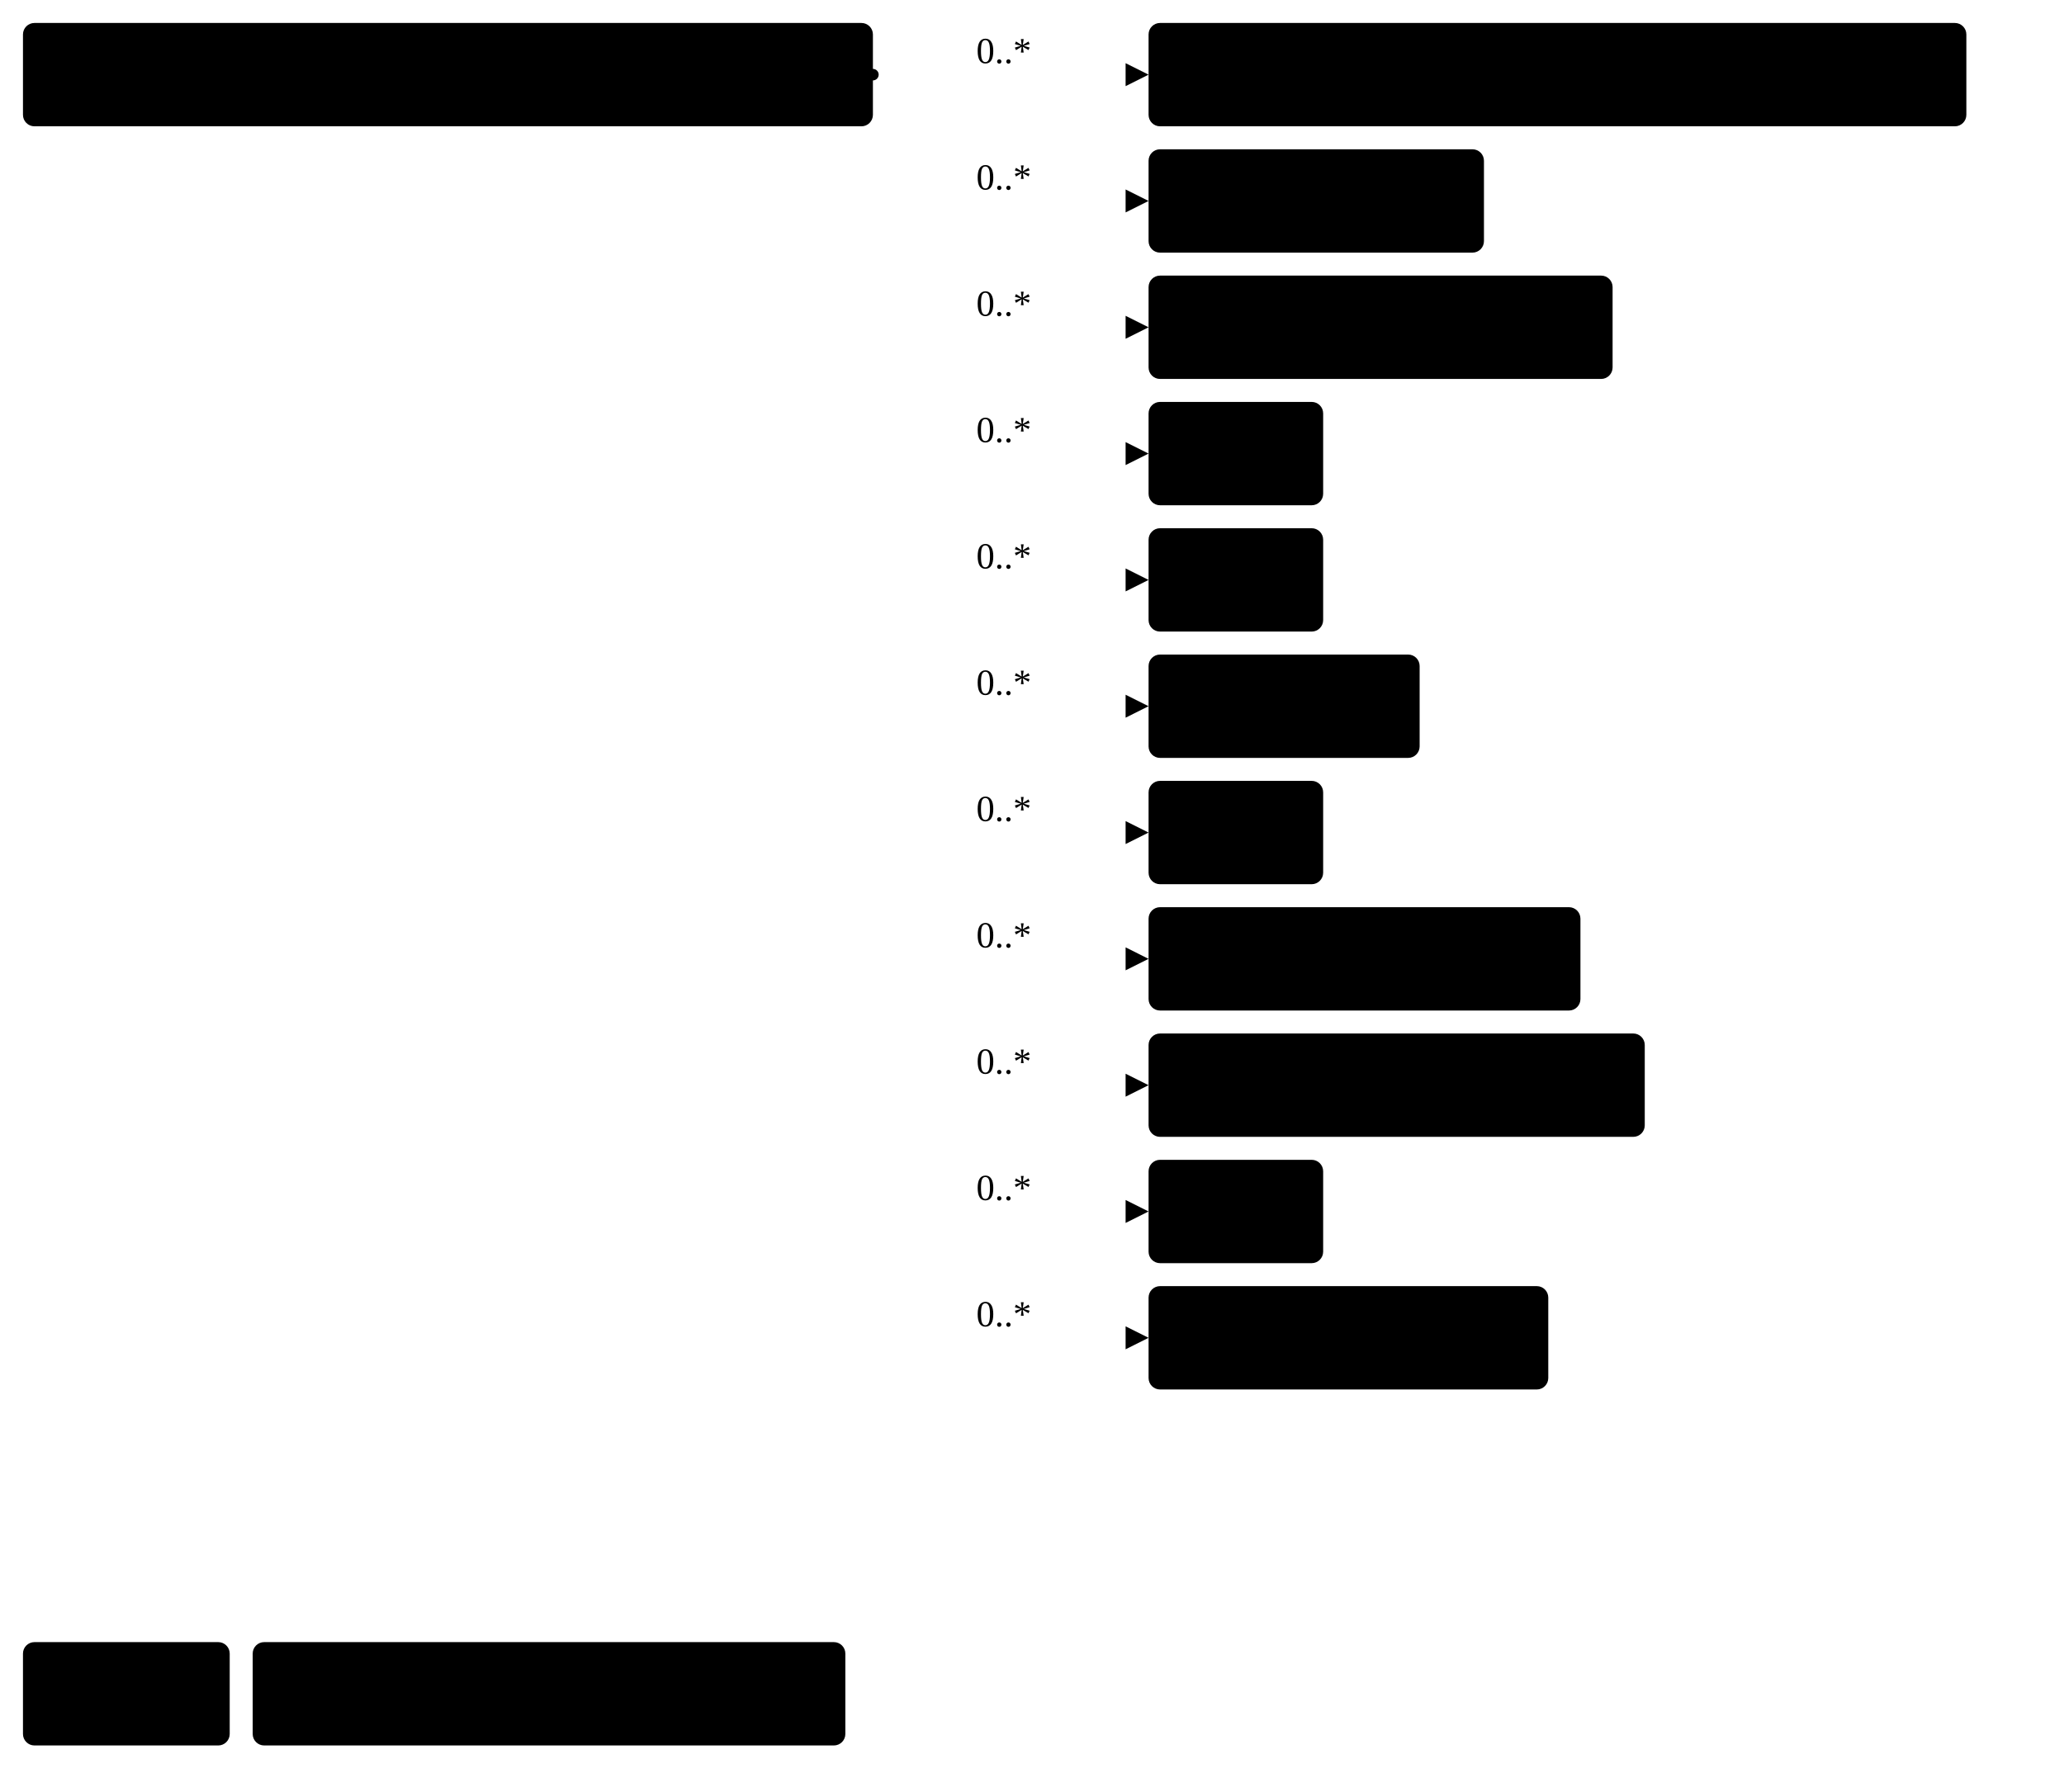
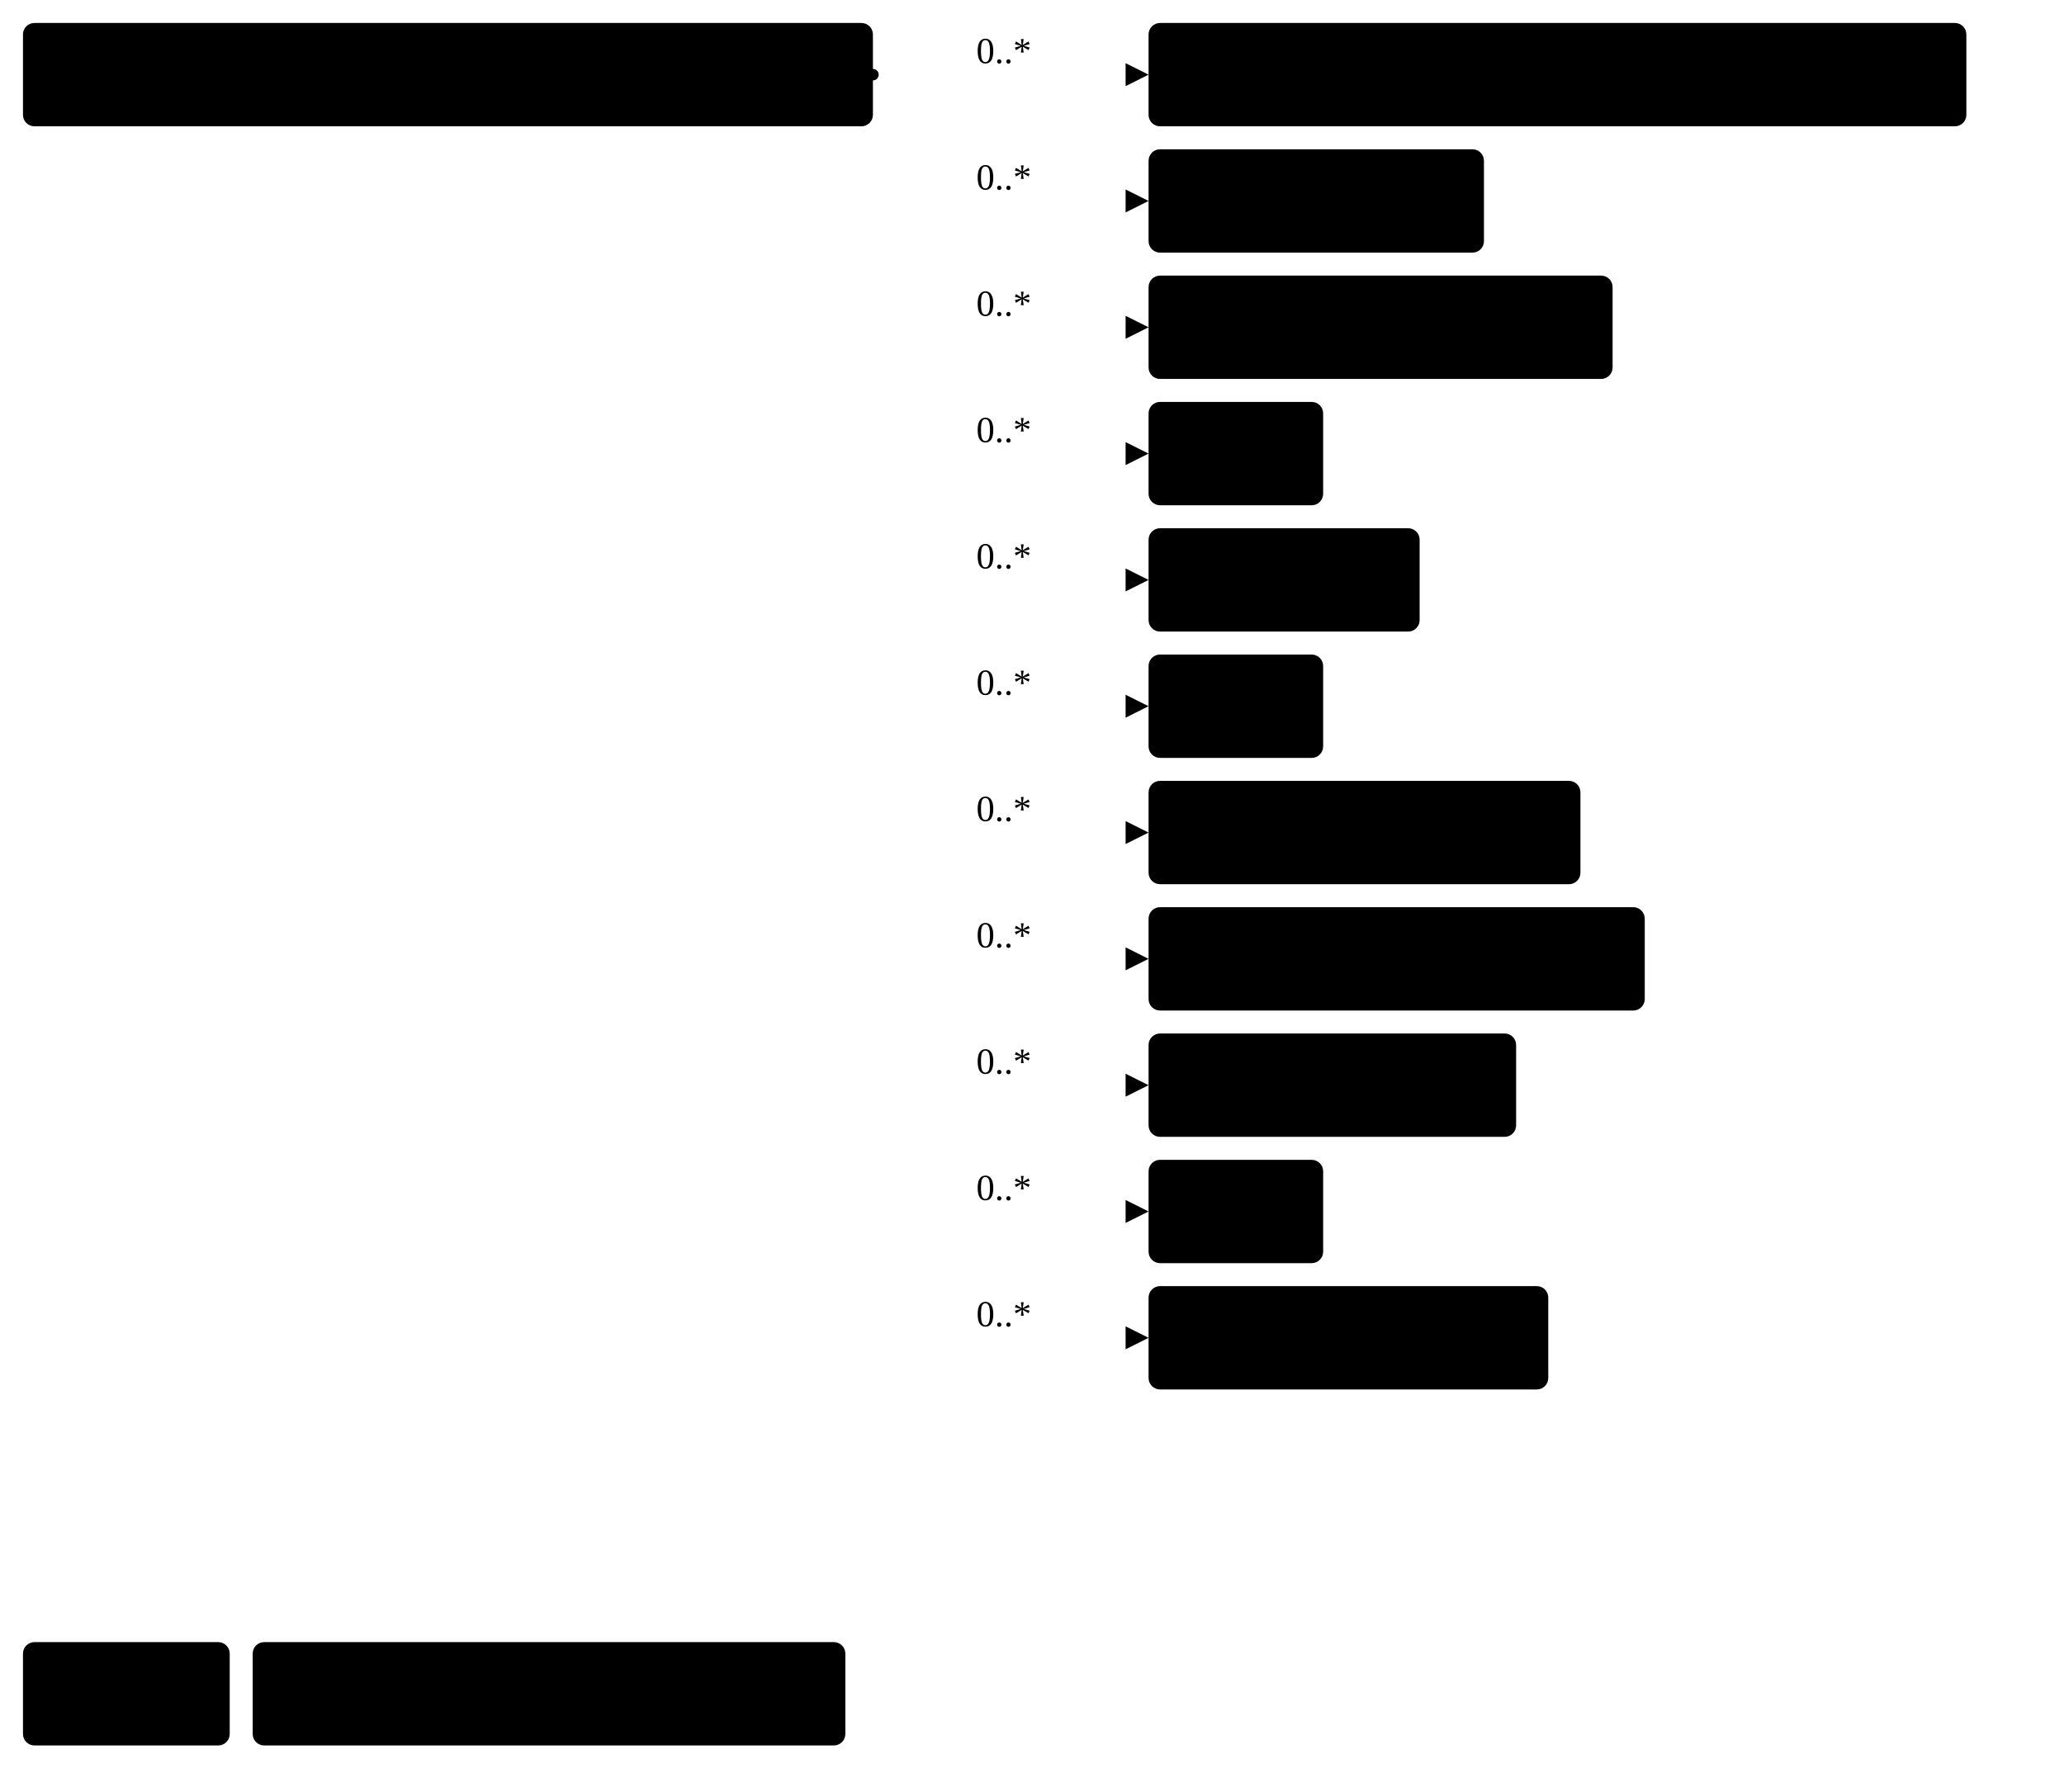
<svg xmlns="http://www.w3.org/2000/svg" version="1.1" width="673.88" height="585">
  <defs>
    <marker id="arrowStart" markerWidth="3.75" markerHeight="3.75" markerUnits="px" refX="1.88" refY="1.88">
      <circle class="connector" cx="1.88" cy="1.88" r="1.88" />
    </marker>
    <marker id="arrowEnd" markerWidth="7.5" markerHeight="7.5" markerUnits="px" refX="7.5" refY="3.75">
      <polygon class="connector" points="0 0 7.5 3.75 0 7.5" />
    </marker>
  </defs>
  <g>
    <g transform="translate(7.5 7.5)">
      <a href="StructureDefinition-CorrespondsWithFragment.html" target="_top">
        <rect class="focus" x="0" y="0" width="277.5" height="33.75" rx="3.75" ry="3.75" />
      </a>
      <a href="StructureDefinition-CorrespondsWithFragment.html" target="_top">
        <text x="138.75" y="22.5" text-anchor="middle" class="focus">Corresponds With Fragment</text>
      </a>
    </g>
    <line class="connector" marker-end="url(#arrowEnd)" x1="315" y1="24.38" x2="375" y2="24.38" />
    <text x="318.75" y="20.62" text-anchor="right" class="lhsText">0..*</text>
    <line class="connector" marker-end="url(#arrowEnd)" x1="315" y1="65.62" x2="375" y2="65.62" />
    <text x="318.75" y="61.88" text-anchor="right" class="lhsText">0..*</text>
    <line class="connector" marker-end="url(#arrowEnd)" x1="315" y1="106.88" x2="375" y2="106.88" />
    <text x="318.75" y="103.12" text-anchor="right" class="lhsText">0..*</text>
    <line class="connector" marker-end="url(#arrowEnd)" x1="315" y1="148.12" x2="375" y2="148.12" />
    <text x="318.75" y="144.38" text-anchor="right" class="lhsText">0..*</text>
    <line class="connector" marker-end="url(#arrowEnd)" x1="315" y1="189.38" x2="375" y2="189.38" />
    <text x="318.75" y="185.62" text-anchor="right" class="lhsText">0..*</text>
    <line class="connector" marker-end="url(#arrowEnd)" x1="315" y1="230.62" x2="375" y2="230.62" />
    <text x="318.75" y="226.88" text-anchor="right" class="lhsText">0..*</text>
    <line class="connector" marker-end="url(#arrowEnd)" x1="315" y1="271.88" x2="375" y2="271.88" />
    <text x="318.75" y="268.12" text-anchor="right" class="lhsText">0..*</text>
    <line class="connector" marker-end="url(#arrowEnd)" x1="315" y1="313.12" x2="375" y2="313.12" />
    <text x="318.75" y="309.38" text-anchor="right" class="lhsText">0..*</text>
    <line class="connector" marker-end="url(#arrowEnd)" x1="315" y1="354.38" x2="375" y2="354.38" />
    <text x="318.75" y="350.62" text-anchor="right" class="lhsText">0..*</text>
    <line class="connector" marker-end="url(#arrowEnd)" x1="315" y1="395.62" x2="375" y2="395.62" />
    <text x="318.75" y="391.88" text-anchor="right" class="lhsText">0..*</text>
    <line class="connector" marker-end="url(#arrowEnd)" x1="315" y1="436.88" x2="375" y2="436.88" />
    <text x="318.75" y="433.12" text-anchor="right" class="lhsText">0..*</text>
    <line class="connector" marker-start="url(#arrowStart)" x1="285" y1="24.38" x2="315" y2="24.38" />
    <line class="connector" x1="315" y1="24.38" x2="315" y2="436.88" />
  </g>
  <g>
    <g transform="translate(375 7.5)">
      <a href="StructureDefinition-AbnormalityArchitecturalDistortion.html" target="_top">
        <rect class="profile" x="0" y="0" width="267" height="33.75" rx="3.75" ry="3.75" />
      </a>
      <a href="StructureDefinition-AbnormalityArchitecturalDistortion.html" target="_top">
        <text x="133.5" y="22.5" text-anchor="middle" class="profile">Architectural Distortion</text>
      </a>
    </g>
  </g>
  <g>
    <g transform="translate(375 48.75)">
      <a href="StructureDefinition-AbnormalityAsymmetry.html" target="_top">
        <rect class="profile" x="0" y="0" width="109.5" height="33.75" rx="3.75" ry="3.75" />
      </a>
      <a href="StructureDefinition-AbnormalityAsymmetry.html" target="_top">
        <text x="54.75" y="22.5" text-anchor="middle" class="profile">Asymmetry</text>
      </a>
    </g>
  </g>
  <g>
    <g transform="translate(375 90)">
      <a href="StructureDefinition-AbnormalityCalcification.html" target="_top">
        <rect class="profile" x="0" y="0" width="151.5" height="33.75" rx="3.75" ry="3.75" />
      </a>
      <a href="StructureDefinition-AbnormalityCalcification.html" target="_top">
        <text x="75.75" y="22.5" text-anchor="middle" class="profile">Calcification</text>
      </a>
    </g>
  </g>
  <g>
    <g transform="translate(375 131.25)">
      <a href="StructureDefinition-AbnormalityCyst.html" target="_top">
        <rect class="profile" x="0" y="0" width="57" height="33.75" rx="3.75" ry="3.75" />
      </a>
      <a href="StructureDefinition-AbnormalityCyst.html" target="_top">
        <text x="28.5" y="22.5" text-anchor="middle" class="profile">Cyst</text>
      </a>
    </g>
  </g>
  <g>
    <g transform="translate(375 172.5)">
-       <a href="StructureDefinition-AbnormalityLymphNode.html" target="_top">
-         <rect class="profile" x="0" y="0" width="57" height="33.75" rx="3.75" ry="3.75" />
-       </a>
-       <a href="StructureDefinition-AbnormalityLymphNode.html" target="_top">
-         <text x="28.5" y="22.5" text-anchor="middle" class="profile">Cyst</text>
-       </a>
-     </g>
-   </g>
-   <g>
-     <g transform="translate(375 213.75)">
      <a href="StructureDefinition-AbnormalityDensity.html" target="_top">
        <rect class="profile" x="0" y="0" width="88.5" height="33.75" rx="3.75" ry="3.75" />
      </a>
      <a href="StructureDefinition-AbnormalityDensity.html" target="_top">
        <text x="44.25" y="22.5" text-anchor="middle" class="profile">Density</text>
      </a>
    </g>
  </g>
  <g>
-     <g transform="translate(375 255)">
+     <g transform="translate(375 213.75)">
      <a href="StructureDefinition-AbnormalityDuct.html" target="_top">
        <rect class="profile" x="0" y="0" width="57" height="33.75" rx="3.75" ry="3.75" />
      </a>
      <a href="StructureDefinition-AbnormalityDuct.html" target="_top">
        <text x="28.5" y="22.5" text-anchor="middle" class="profile">Duct</text>
      </a>
    </g>
  </g>
  <g>
-     <g transform="translate(375 296.25)">
+     <g transform="translate(375 255)">
      <a href="StructureDefinition-AbnormalityFatNecrosis.html" target="_top">
        <rect class="profile" x="0" y="0" width="141" height="33.75" rx="3.75" ry="3.75" />
      </a>
      <a href="StructureDefinition-AbnormalityFatNecrosis.html" target="_top">
        <text x="70.5" y="22.5" text-anchor="middle" class="profile">Fat Necrosis</text>
      </a>
    </g>
  </g>
  <g>
-     <g transform="translate(375 337.5)">
+     <g transform="translate(375 296.25)">
      <a href="StructureDefinition-AbnormalityForeignObject.html" target="_top">
        <rect class="profile" x="0" y="0" width="162" height="33.75" rx="3.75" ry="3.75" />
      </a>
      <a href="StructureDefinition-AbnormalityForeignObject.html" target="_top">
        <text x="81" y="22.5" text-anchor="middle" class="profile">Foreign Object</text>
+       </a>
+     </g>
+   </g>
+   <g>
+     <g transform="translate(375 337.5)">
+       <a href="StructureDefinition-AbnormalityLymphNode.html" target="_top">
+         <rect class="profile" x="0" y="0" width="120" height="33.75" rx="3.75" ry="3.75" />
+       </a>
+       <a href="StructureDefinition-AbnormalityLymphNode.html" target="_top">
+         <text x="60" y="22.5" text-anchor="middle" class="profile">Lymph Node</text>
      </a>
    </g>
  </g>
  <g>
    <g transform="translate(375 378.75)">
      <a href="StructureDefinition-AbnormalityMass.html" target="_top">
        <rect class="profile" x="0" y="0" width="57" height="33.75" rx="3.75" ry="3.75" />
      </a>
      <a href="StructureDefinition-AbnormalityMass.html" target="_top">
        <text x="28.5" y="22.5" text-anchor="middle" class="profile">Mass</text>
      </a>
    </g>
  </g>
  <g>
    <g transform="translate(375 420)">
      <a href="StructureDefinition-AbnormalitySkinLesion.html" target="_top">
        <rect class="profile" x="0" y="0" width="130.5" height="33.75" rx="3.75" ry="3.75" />
      </a>
      <a href="StructureDefinition-AbnormalitySkinLesion.html" target="_top">
        <text x="65.25" y="22.5" text-anchor="middle" class="profile">Skin Lesion</text>
      </a>
    </g>
  </g>
  <g>
    <g transform="translate(7.5 536.25)">
      <rect class="focus" x="0" y="0" width="67.5" height="33.75" rx="3.75" ry="3.75" />
      <text x="33.75" y="22.5" text-anchor="middle" class="focus">Focus</text>
    </g>
    <g transform="translate(82.5 536.25)">
      <rect class="profile" x="0" y="0" width="193.5" height="33.75" rx="3.75" ry="3.75" />
      <text x="96.75" y="22.5" text-anchor="middle" class="profile">Profiled Resource</text>
    </g>
  </g>
</svg>
